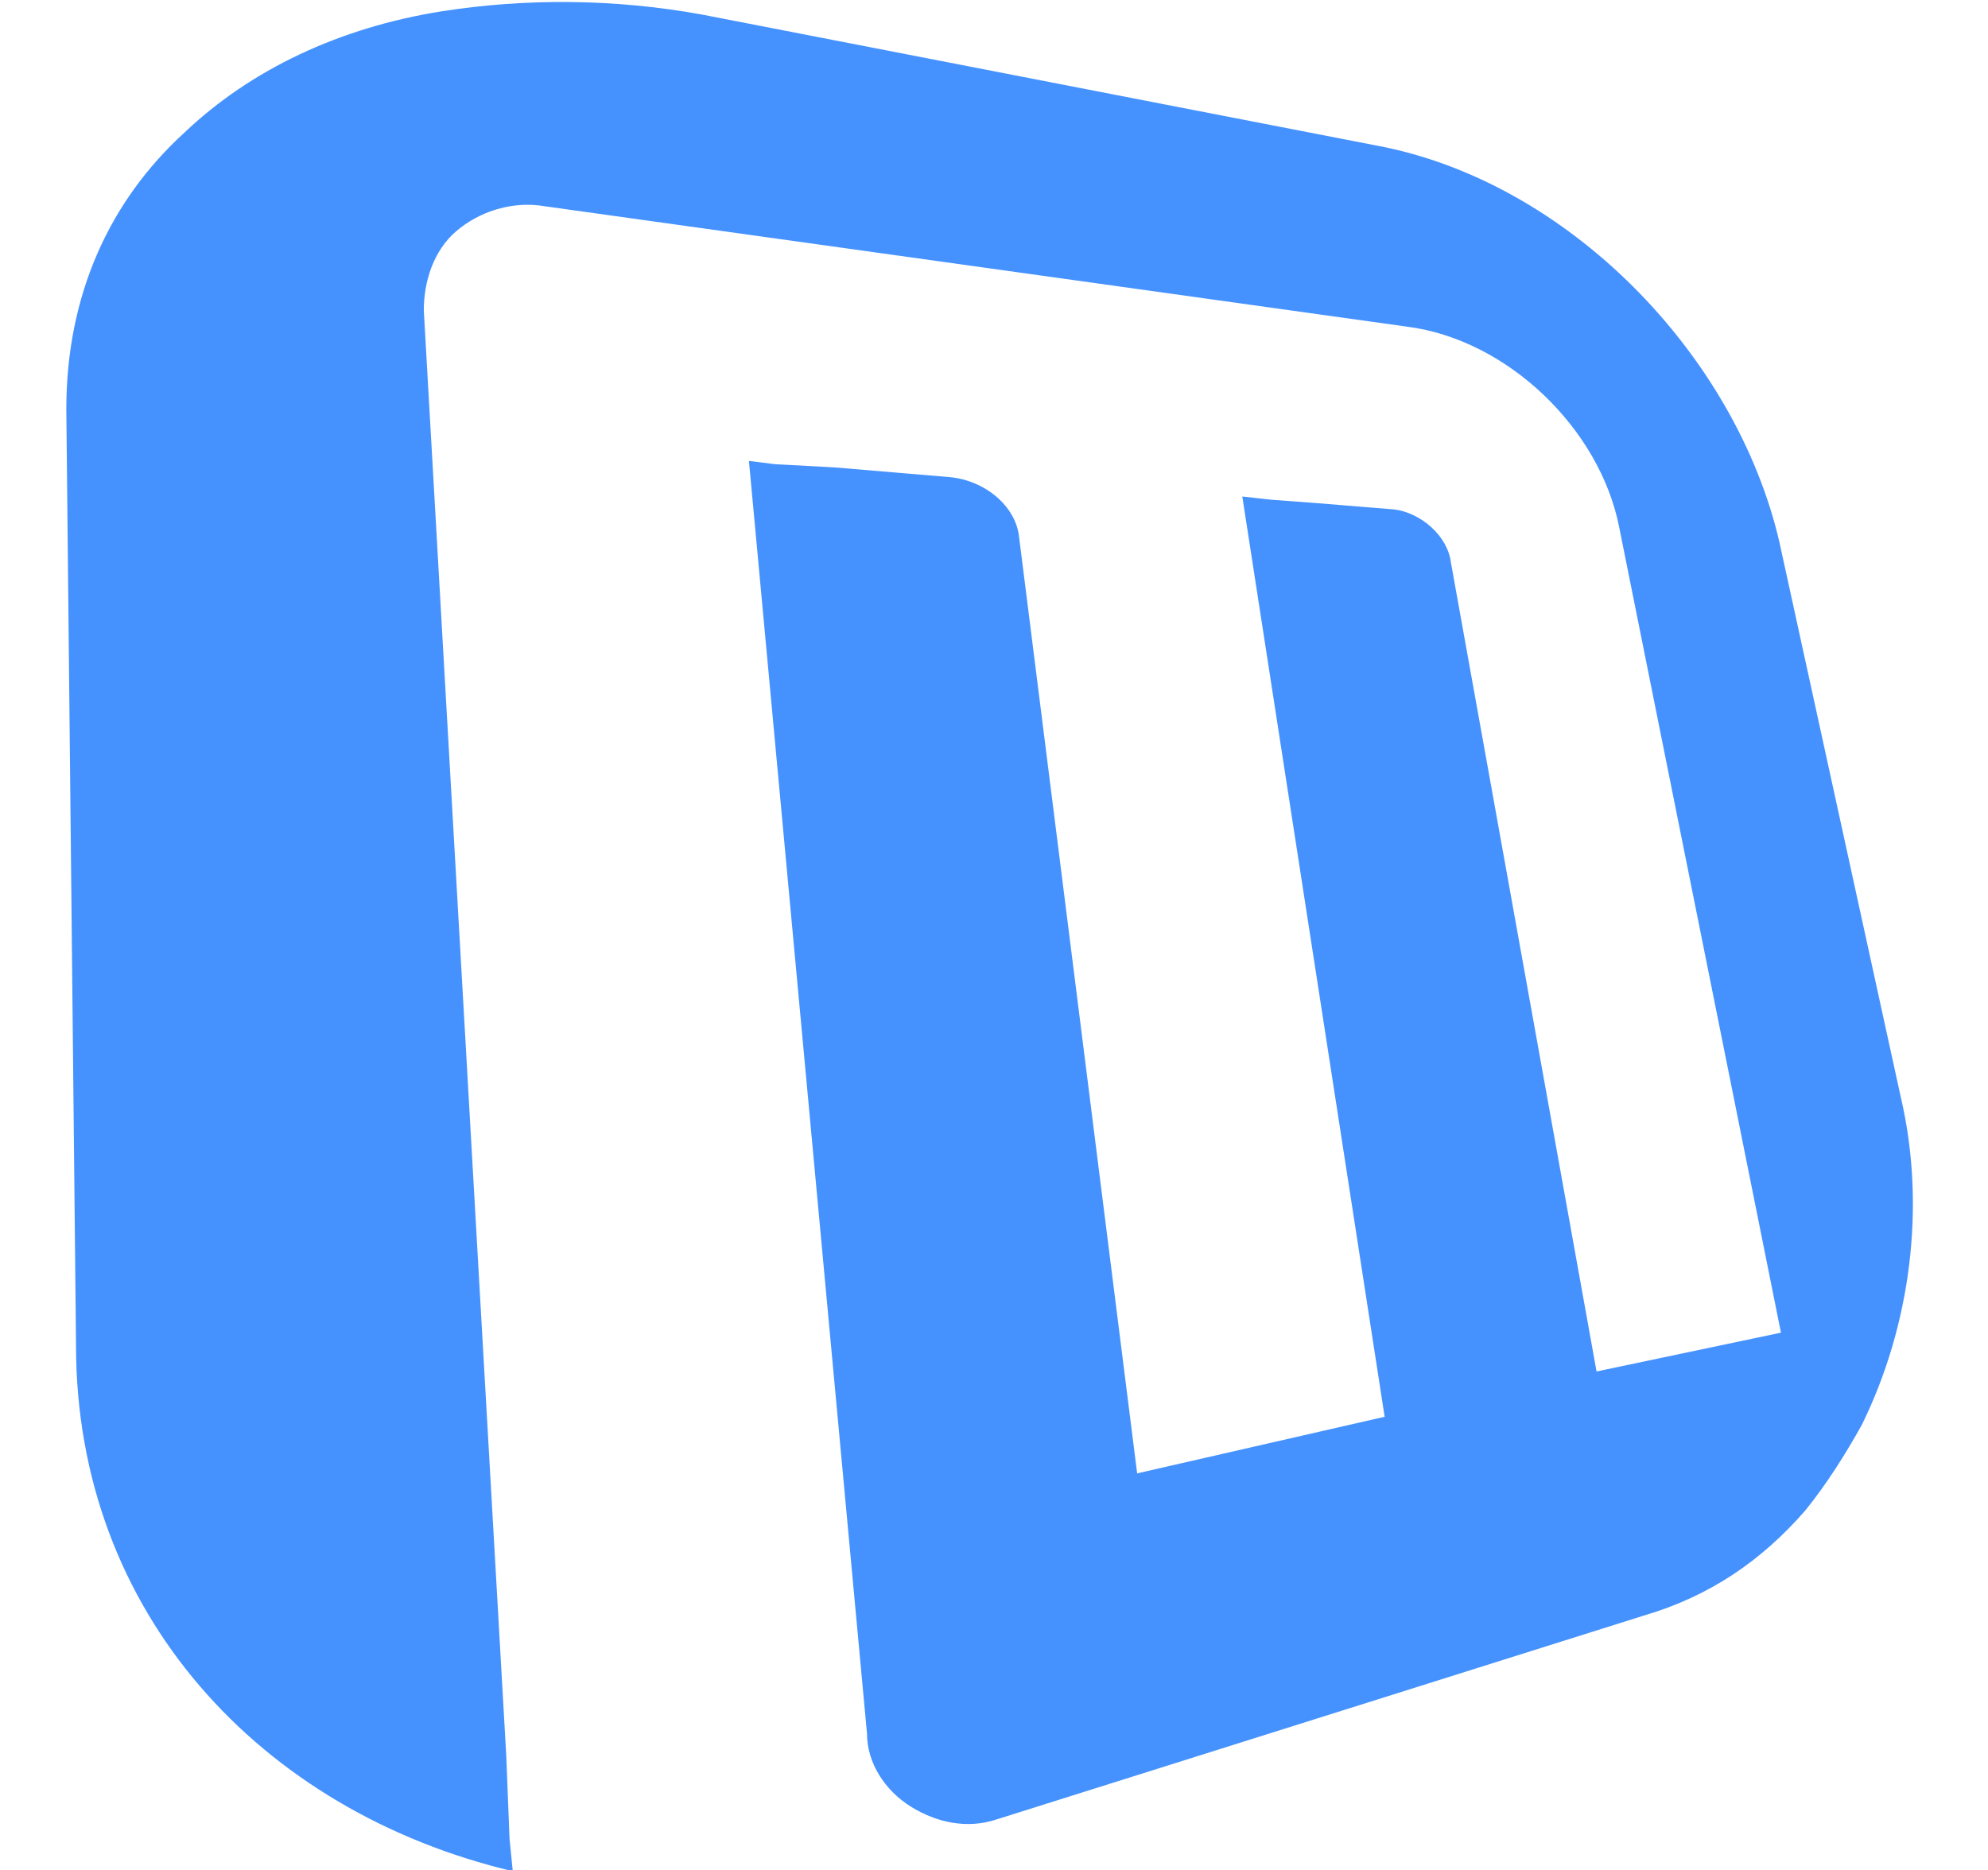
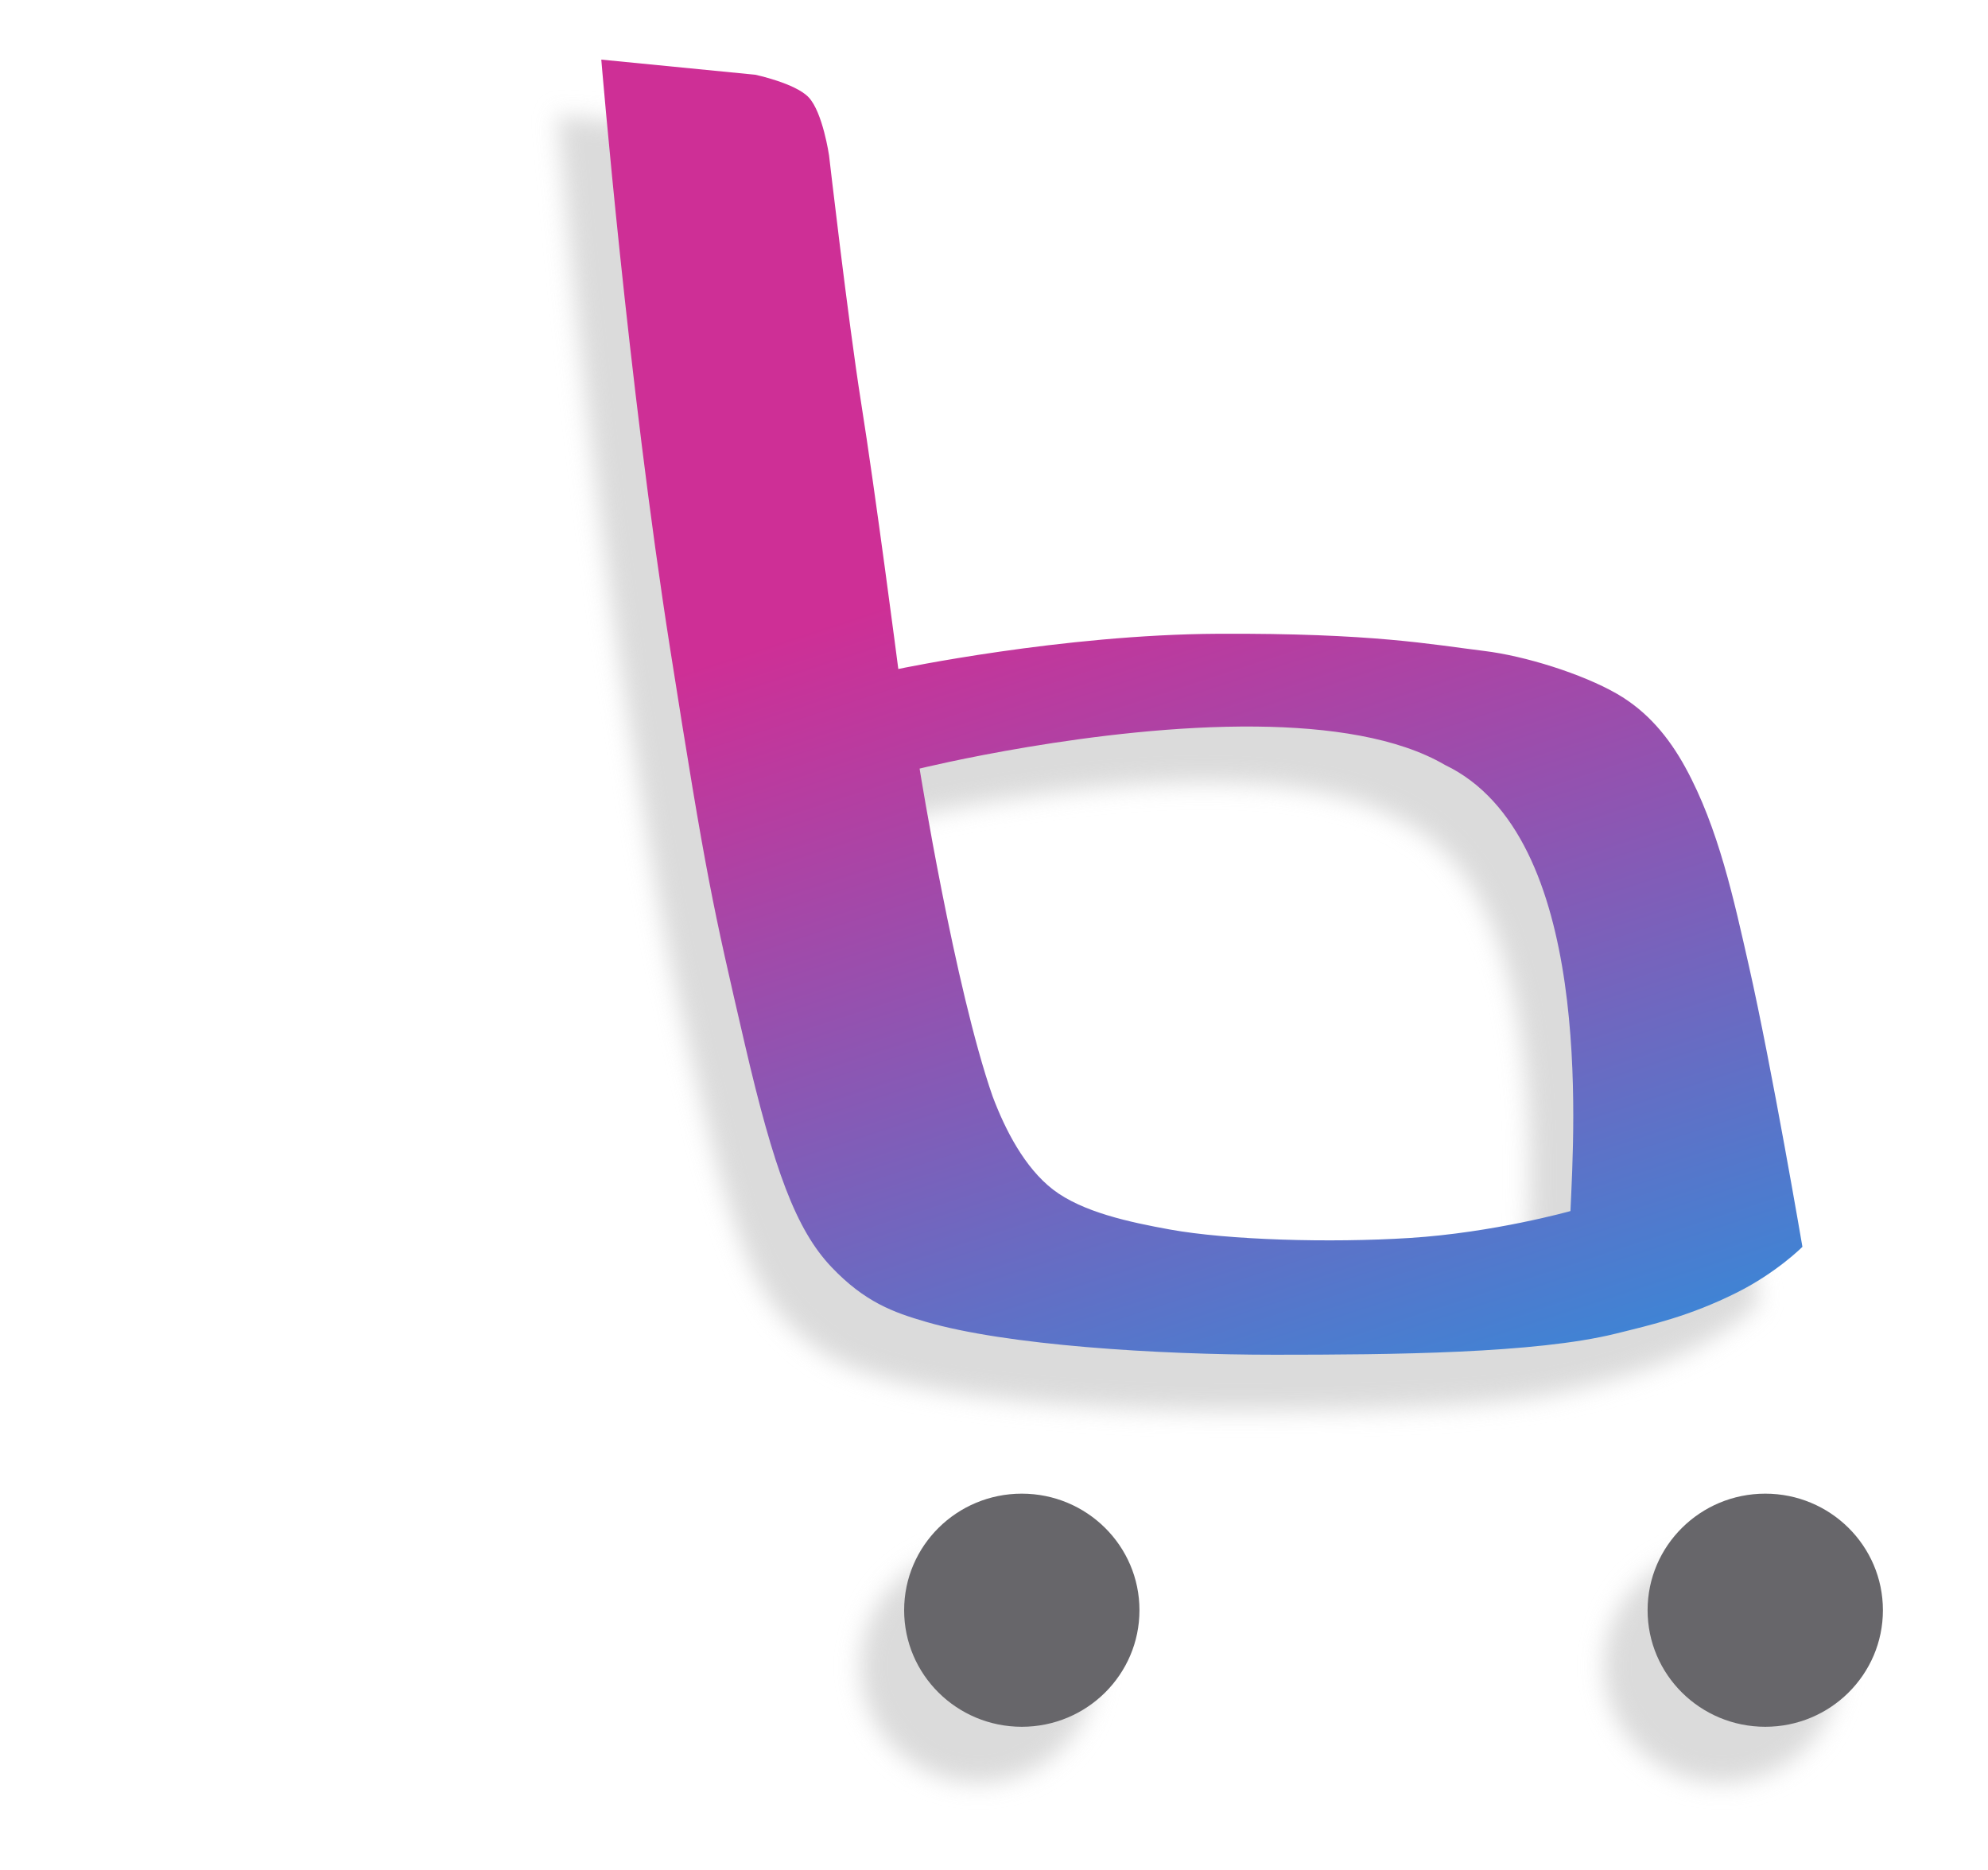
- <svg xmlns="http://www.w3.org/2000/svg" version="1.1" id="Layer_1" x="0px" y="0px" viewBox="0 0 122.9 115.6" style="enable-background:new 0 0 122.9 115.6;" xml:space="preserve">
+ <svg xmlns="http://www.w3.org/2000/svg" enable-background="new 0 0 122.9 115.6" version="1.1" viewBox="0 0 122.9 115.6" xml:space="preserve">
+   <defs>
+     <filter id="filter4530-8" x="-.004" y="-.016" width="1.007" height="1.033" color-interpolation-filters="sRGB">
+       <feGaussianBlur stdDeviation="0.235" />
+     </filter>
+     <linearGradient id="linearGradient89" x1="10.583" x2="13.758" y1="2.884" y2="12.609" gradientTransform="matrix(1.2124,0,0,1.2124,14.48,-33.096)" gradientUnits="userSpaceOnUse">
+       <stop stop-color="#ce2f96" offset="0" />
+       <stop stop-color="#00a9f0" offset="1" />
+     </linearGradient>
+   </defs>
  <style type="text/css">
	.st0{fill:#4592FF;}
</style>
-   <path id="XMLID_110_" class="st0" d="M115.1,88.1L115.1,88.1c-1,1.8-2.2,3.7-3.5,5.3l0,0c-2.7,3.1-5.9,5.3-10,6.5l-40,12.6  c-1.8,0.6-3.7,0.2-5.3-0.8c-1.6-1-2.7-2.7-2.7-4.5l-7.3-78.7l1.6,0.2l3.7,0.2l7.1,0.6c2.2,0.2,4.1,1.8,4.3,3.7l7.3,57.9l15.3-3.5  l-8.8-56.9l1.8,0.2l2.7,0.2l4.9,0.4c1.6,0.2,3.3,1.6,3.5,3.3l9,50l11.4-2.4l-10-49.8c-1.2-6.1-6.9-11.6-13.1-12.4l-53.7-7.5  c-1.8-0.2-3.7,0.4-5.1,1.6c-1.4,1.2-2,3.1-2,4.9l5.1,89.4l0.2,5.1l0.2,2C16.1,112,4.7,99.7,4.7,83.2L4.1,25.3  c0-7.1,2.7-12.9,7.3-17.1c4.1-3.9,9.6-6.5,15.9-7.5c5.1-0.8,10.6-0.8,16.1,0.2L85.1,9c11.8,2.2,22.2,12.9,24.9,24.5l7.5,34.3  C119.1,74.6,118.1,82,115.1,88.1z" />
-   <g id="XMLID_57_">
-     <g id="XMLID_213_">
-       <path id="XMLID_237_" class="st0" d="M163.6,24.7h17.3l4.5,41.4h0.2l22-41.4h17.5l-12,57.1h-11.8l10.4-45.5h-0.2l-24.3,45.5h-9.6    l-5.5-45.5H172l-8.6,45.5h-11.8L163.6,24.7z" />
-       <path id="XMLID_234_" class="st0" d="M232.2,40.4h11.4l-8.8,41.4h-11.4L232.2,40.4z M245,34h-11.4l2-9.4H247L245,34z" />
-       <path id="XMLID_232_" class="st0" d="M276.4,54.6c0-4.9-2.7-6.9-7.5-6.9c-8.6,0-11.6,10.4-11.6,17.5c0,4.9,2,9,7.8,9    c5.1,0,8-3.7,9.2-7.8h11.4c-3.5,10.4-10.6,16.3-21.4,16.3c-11.4,0-18.4-5.7-18.4-17.7c0-14.1,8.6-25.9,23.3-25.9    c10,0,18.4,4.5,18.6,15.5H276.4z" />
-       <path id="XMLID_230_" class="st0" d="M297.2,40.4H308l-1.6,7.3l0.2,0.2c2.7-5.7,8.2-8.8,14.3-8.8c1.2,0,2.2,0,3.5,0.2l-2.2,11    c-1.6-0.4-3.3-0.8-4.9-0.8c-8.8,0-11.8,6.5-13.3,13.7l-3.9,18.4h-11.4L297.2,40.4z" />
-       <path id="XMLID_227_" class="st0" d="M345.2,39.3c11.4,0,19.2,5.5,19.2,17.5c0,14.5-9,26.1-24.1,26.1c-11.4,0-19-5.9-19-17.7    C321.5,51,330.5,39.3,345.2,39.3z M340.9,74.2c8.6,0,12.2-10.4,12.2-17.3c0-5.5-2.4-9.2-8.4-9.2c-8.4,0-12,10.2-12,17.1    C332.7,69.9,335.6,74.2,340.9,74.2z" />
-       <path id="XMLID_225_" class="st0" d="M413.1,81.8h-11.8l-1.4-29.2l0,0l-12.9,29h-11.8l-4.5-41.4h11.6l1.6,29.2h0.2l12.6-29.2h11.4    l1.2,29h0.2l13.3-29h12L413.1,81.8z" />
-       <path id="XMLID_222_" class="st0" d="M444.9,63.8c0,1,0,1.8,0,2.4c0,4.9,3.1,8.2,9.2,8.2c4.5,0,6.7-3.1,8.6-5.7h11.4    c-3.7,9.2-9.6,14.3-21.4,14.3c-11,0-18.4-6.3-18.4-18.2c0-13.3,8.8-25.5,22.8-25.5c11.4,0,19.2,6.1,19.2,18.2    c0,2.2-0.2,4.5-0.6,6.5h-30.8L444.9,63.8L444.9,63.8z M465.1,56.7c0-4.3-1-8.8-7.8-8.8c-6.3,0-9.6,4.1-11.2,8.8H465.1z" />
-       <path id="XMLID_219_" class="st0" d="M490.2,24.7h11.4l-4.3,20.2h0.2c3.5-3.9,6.7-5.5,12.2-5.5c10.4,0,14.9,8,14.9,17.5    c0,12.9-7.3,25.9-21.4,25.9c-5.7,0-11-1.8-13.1-7.5H490l-1.4,6.5h-10.4L490.2,24.7z M492.9,65.7c0,5.1,3.1,8.8,8.2,8.8    c8.6,0,12.2-10.2,12.2-17.3c0-5.1-2.2-9.2-8.2-9.2C496.3,47.9,492.9,58.3,492.9,65.7z" />
-       <path id="XMLID_216_" class="st0" d="M539.8,63.8c0,1,0,1.8,0,2.4c0,4.9,3.1,8.2,9.2,8.2c4.5,0,6.7-3.1,8.6-5.7H569    c-3.7,9.2-9.6,14.3-21.4,14.3c-11,0-18.4-6.3-18.4-18.2c0-13.3,8.8-25.5,22.8-25.5c11.4,0,19.2,6.1,19.2,18.2    c0,2.2-0.2,4.5-0.6,6.5h-30.8L539.8,63.8L539.8,63.8z M560,56.7c0-4.3-1-8.8-7.8-8.8c-6.3,0-9.6,4.1-11.2,8.8H560z" />
-       <path id="XMLID_214_" class="st0" d="M581.6,40.4h10.8l-1.6,7.3l0.2,0.2c2.7-5.7,8.2-8.8,14.3-8.8c1.2,0,2.2,0,3.5,0.2l-2.2,11    c-1.6-0.4-3.3-0.8-4.9-0.8c-8.8,0-11.8,6.5-13.3,13.7l-3.9,18.4H573L581.6,40.4z" />
+   <g transform="matrix(10.129 0 0 10.129 51.638 153.75)">
+     <g transform="matrix(.72025 0 0 .72025 -9.2851 7.6804)">
+       <g transform="matrix(1.6832,0,0,1.6832,3.6217,-31.646)">
+         <path transform="matrix(.24225 0 0 .24225 1.3706 -12.113)" d="m11.307 52.176s0.556 6.695 1.432 12.258c0.747 4.747 0.882 5.324 1.551 8.203 0.604 2.602 1.061 3.858 1.803 4.639 0.689 0.725 1.282 0.94 1.967 1.139 1.665 0.484 4.796 0.684 7.244 0.684 2.448 0 5.425-0.028 7.084-0.438 0.75-0.185 1.526-0.357 2.516-0.852 0.836-0.417 1.365-0.951 1.365-0.951s-0.637-3.74-1.109-5.824c-0.316-1.397-0.635-2.882-1.322-4.139-0.348-0.636-0.791-1.169-1.42-1.531-0.73-0.42-1.926-0.789-2.762-0.891-1.1-0.134-2.303-0.374-5.529-0.357-3.243 0.016-6.646 0.732-6.646 0.732s-0.478-3.689-0.773-5.547c-0.271-1.702-0.664-5.129-0.664-5.129s-0.13-0.894-0.422-1.205c-0.275-0.293-1.111-0.473-1.111-0.473zm32.188 5.971c-0.712 0.014-1.26 0.049-1.26 0.049s0.193 1.778 0.531 2.309c0.305 0.479 0.787 0.757 1.281 0.957 0.647 0.262 3.789 0.344 3.789 0.344s-0.204-1.814-0.531-2.467c-0.162-0.324-0.388-0.639-0.688-0.844-0.253-0.173-0.571-0.246-0.875-0.281-0.659-0.077-1.536-0.081-2.248-0.066zm56.557 1.315v4.08h-4.486v1.166h4.455v8.344c0 0.88 0.08 1.691 0.244 2.428 0.184 0.717 0.472 1.33 0.861 1.842 0.41 0.512 0.951 0.911 1.627 1.197 0.676 0.287 1.525 0.432 2.549 0.432 0.921 0 1.732-0.084 2.428-0.248 0.696-0.164 1.381-0.387 2.057-0.674l-0.367-1.045c-0.594 0.246-1.209 0.441-1.844 0.584-0.614 0.123-1.31 0.184-2.088 0.184-0.819 0-1.495-0.102-2.027-0.307-0.532-0.205-0.953-0.502-1.26-0.891-0.307-0.41-0.524-0.891-0.646-1.443-0.123-0.573-0.184-1.219-0.184-1.935v-8.467h7.863v-1.166h-7.861v-4.08zm-40.84 0.041 0.373 3.918h-5.481l0.355 2.309h5.283l0.619 5.184s0.256 2.226 0.613 3.273c0.37 1.086 0.827 1.913 1.629 2.701 0.627 0.616 1.291 1.054 2.111 1.435 0.634 0.295 1.921 0.617 2.678 0.625 2.467 0.023 3.797-0.904 3.797-0.904l-0.488-1.963s-0.846 0.367-1.25 0.455c-0.443 0.097-0.684 0.141-1.115 0.111-0.435-0.029-0.791-0.06-1.19-0.238-0.373-0.167-0.592-0.447-0.768-0.676-1.072-1.401-1.525-5.516-1.525-5.516l-0.436-4.488h5.693l-0.354-2.309h-5.562l-0.428-3.897zm-15.971 3.918s1.001 10.87 1.744 14.764c0.049 0.259 0.243 0.518 0.473 0.635 0.236 0.121 0.779 0.131 0.779 0.131h3.404c-0.887-5.793-1.693-14.213-1.693-14.213s-0.014-0.55-0.479-0.984c-0.423-0.396-1.199-0.332-1.199-0.332zm40.605 0.049c-0.983 0-1.843 0.104-2.58 0.309-0.717 0.205-1.319 0.491-1.81 0.859-0.471 0.348-0.82 0.766-1.045 1.258-0.225 0.471-0.338 0.974-0.338 1.506 0 1.085 0.513 1.956 1.537 2.611 1.024 0.635 2.476 1.135 4.359 1.504 1.167 0.246 2.088 0.501 2.764 0.768 0.696 0.246 1.22 0.512 1.568 0.799 0.369 0.266 0.603 0.552 0.705 0.859 0.102 0.287 0.154 0.594 0.154 0.922 0 0.778-0.379 1.465-1.137 2.059-0.758 0.573-1.895 0.859-3.41 0.859-1.556 0-2.856-0.193-3.9-0.582-1.024-0.41-1.954-0.934-2.793-1.568l-0.707 0.984c0.88 0.614 1.925 1.156 3.133 1.627 1.228 0.471 2.611 0.707 4.146 0.707 0.962 0 1.823-0.113 2.58-0.338s1.391-0.522 1.902-0.891c0.532-0.389 0.933-0.831 1.199-1.322 0.266-0.512 0.398-1.043 0.398-1.596 0-0.553-0.091-1.045-0.275-1.475-0.164-0.43-0.484-0.82-0.955-1.168-0.45-0.369-1.083-0.696-1.902-0.982-0.799-0.287-1.832-0.562-3.102-0.828-1.659-0.348-2.887-0.749-3.686-1.199-0.778-0.45-1.168-1.066-1.168-1.844 0-0.348 0.071-0.673 0.215-0.98 0.143-0.328 0.379-0.616 0.707-0.861 0.328-0.246 0.767-0.439 1.32-0.582 0.553-0.164 1.229-0.246 2.027-0.246 1.003 0 1.924 0.152 2.764 0.459 0.839 0.287 1.587 0.677 2.242 1.168l0.738-0.982c-0.717-0.512-1.596-0.943-2.641-1.291-1.024-0.348-2.029-0.521-3.012-0.521zm36.893 0c-0.962 0-1.883 0.173-2.764 0.521-0.86 0.348-1.616 0.851-2.272 1.506-0.655 0.655-1.177 1.474-1.566 2.457-0.369 0.962-0.553 2.057-0.553 3.285s0.184 2.325 0.553 3.287c0.389 0.942 0.911 1.741 1.566 2.397 0.655 0.655 1.412 1.156 2.272 1.504 0.88 0.348 1.801 0.521 2.764 0.521 0.962 0 1.875-0.173 2.734-0.521 0.88-0.348 1.649-0.849 2.305-1.504 0.655-0.655 1.165-1.455 1.533-2.397 0.389-0.962 0.584-2.059 0.584-3.287s-0.195-2.323-0.584-3.285c-0.369-0.983-0.878-1.802-1.533-2.457-0.655-0.655-1.424-1.158-2.305-1.506-0.86-0.348-1.772-0.521-2.734-0.521zm37.354 0c-0.962 1.78e-4 -1.893 0.184-2.793 0.553-0.88 0.348-1.66 0.859-2.336 1.535-0.676 0.655-1.219 1.466-1.629 2.428-0.409 0.962-0.611 2.037-0.611 3.225 0 1.208 0.202 2.292 0.611 3.254 0.41 0.962 0.964 1.783 1.66 2.459 0.717 0.655 1.546 1.156 2.488 1.504 0.942 0.348 1.945 0.521 3.01 0.521 1.31 0 2.405-0.173 3.285-0.521 0.88-0.369 1.649-0.778 2.305-1.228l-0.555-1.014c-0.696 0.471-1.442 0.861-2.24 1.168-0.799 0.287-1.7 0.43-2.703 0.43-0.86 0-1.679-0.132-2.457-0.398-0.758-0.287-1.435-0.698-2.029-1.23-0.594-0.532-1.073-1.198-1.441-1.996-0.348-0.799-0.532-1.709-0.553-2.732h12.531c0.041-0.184 0.06-0.368 0.06-0.553v-0.584c0-1.065-0.154-2.016-0.461-2.856-0.307-0.839-0.749-1.548-1.322-2.121-0.573-0.594-1.267-1.042-2.086-1.35-0.819-0.327-1.73-0.492-2.732-0.492zm-16.719 0.004c-1.296 0-2.49 0.071-3.584 0.215-1.065 0.129-2.015 0.295-2.85 0.496v14.764h1.391v-13.682c0.921-0.187 2.152-0.499 3.902-0.533 1.342-0.026 3.588 0.051 4.51 0.252l0.646-1.211c-0.605-0.115-1.25-0.193-1.941-0.236-0.691-0.043-1.383-0.064-2.074-0.064zm16.75 1.164c1.495 0 2.734 0.459 3.717 1.381 0.983 0.921 1.523 2.334 1.625 4.238h-11.299c0.102-0.901 0.337-1.698 0.705-2.394 0.369-0.696 0.819-1.279 1.352-1.75 0.553-0.491 1.155-0.862 1.81-1.107 0.676-0.246 1.373-0.367 2.09-0.367zm-37.385 0.029c0.819 0 1.575 0.165 2.272 0.492 0.717 0.307 1.323 0.758 1.814 1.352 0.512 0.573 0.911 1.26 1.197 2.059 0.287 0.799 0.43 1.687 0.43 2.67 0 0.962-0.143 1.844-0.43 2.643-0.287 0.799-0.685 1.483-1.197 2.057-0.491 0.573-1.098 1.024-1.814 1.352-0.696 0.307-1.453 0.463-2.272 0.463-0.839 0-1.607-0.156-2.303-0.463-0.696-0.328-1.301-0.778-1.812-1.352-0.491-0.573-0.879-1.258-1.166-2.057-0.287-0.799-0.432-1.68-0.432-2.643 0-0.983 0.145-1.871 0.432-2.67 0.287-0.799 0.675-1.485 1.166-2.059 0.512-0.594 1.116-1.044 1.812-1.352 0.696-0.328 1.463-0.492 2.303-0.492zm-95.82 1.373c1.509 0.015 2.945 0.224 3.926 0.801 3.083 1.481 2.68 7.532 2.603 9.271 0 0-1.591 0.449-3.338 0.559-1.668 0.104-3.778 0.042-4.982-0.176-0.843-0.153-1.822-0.363-2.432-0.832-0.592-0.455-0.996-1.242-1.258-1.941-0.785-2.252-1.516-6.809-1.516-6.809s3.677-0.906 6.996-0.873zm-4.871 15.943a2.446 2.424 0 0 0-2.447 2.424 2.446 2.424 0 0 0 2.447 2.422 2.446 2.424 0 0 0 2.445-2.422 2.446 2.424 0 0 0-2.445-2.424zm15.449 0a2.446 2.424 0 0 0-2.445 2.424 2.446 2.424 0 0 0 2.445 2.422 2.446 2.424 0 0 0 2.445-2.422 2.446 2.424 0 0 0-2.445-2.424z" fill="#ccc" filter="url(#filter4530-8)" opacity=".7" stroke-width="2.245" />
+         <g transform="matrix(.75521 0 0 .75521 3.1013 11.597)">
+           <g transform="matrix(.72025 0 0 .72025 -9.2851 7.6804)">
+             <path d="m15.149-31.533s0.248 2.982 0.638 5.459c0.333 2.114 0.393 2.371 0.69 3.653 0.269 1.159 0.472 1.718 0.803 2.066 0.307 0.323 0.572 0.419 0.876 0.507 0.742 0.216 2.136 0.304 3.226 0.304 1.09 0 2.416-0.012 3.155-0.195 0.334-0.083 0.68-0.16 1.121-0.38 0.372-0.186 0.608-0.424 0.608-0.424s-0.284-1.665-0.494-2.594c-0.141-0.622-0.283-1.284-0.589-1.843-0.155-0.283-0.353-0.52-0.633-0.682-0.325-0.187-0.857-0.352-1.23-0.397-0.49-0.06-1.025-0.166-2.462-0.159-1.444 0.007-2.96 0.326-2.96 0.326s-0.213-1.643-0.345-2.47c-0.12-0.758-0.296-2.284-0.296-2.284s-0.058-0.398-0.188-0.537c-0.122-0.131-0.495-0.21-0.495-0.21zm39.523 3.245-6.42e-4 1.817h-1.997v0.519h1.984v3.716c0 0.392 0.036 0.752 0.109 1.081 0.082 0.319 0.21 0.593 0.383 0.821 0.182 0.228 0.424 0.405 0.725 0.533 0.301 0.128 0.679 0.192 1.135 0.192 0.41 0 0.771-0.037 1.081-0.11 0.31-0.073 0.616-0.173 0.917-0.301l-0.164-0.465c-0.264 0.109-0.538 0.196-0.821 0.26-0.274 0.055-0.584 0.081-0.93 0.081-0.365 0-0.666-0.045-0.903-0.137s-0.424-0.223-0.561-0.397c-0.137-0.182-0.233-0.397-0.288-0.643-0.055-0.255-0.082-0.543-0.082-0.862v-3.77h3.502v-0.519h-3.502v-1.817zm-18.189 0.018 0.167 1.745h-2.441l0.158 1.028h2.353l0.276 2.308s0.114 0.992 0.273 1.458c0.165 0.484 0.368 0.851 0.725 1.202 0.279 0.274 0.575 0.47 0.94 0.64 0.282 0.131 0.855 0.275 1.192 0.279 1.099 0.01 1.692-0.403 1.692-0.403l-0.218-0.875s-0.377 0.164-0.556 0.203c-0.197 0.043-0.305 0.062-0.497 0.049-0.194-0.013-0.352-0.027-0.529-0.106-0.166-0.074-0.264-0.199-0.342-0.301-0.478-0.624-0.679-2.457-0.679-2.457l-0.194-1.999h2.535l-0.157-1.028h-2.477l-0.191-1.735zm-7.112 1.745s0.445 4.841 0.776 6.575c0.022 0.115 0.109 0.23 0.211 0.283 0.105 0.054 0.346 0.058 0.346 0.058h1.517c-0.395-2.58-0.755-6.329-0.755-6.329s-0.006-0.245-0.213-0.439c-0.188-0.176-0.534-0.148-0.534-0.148zm18.084 0.021c-0.438 0-0.821 0.046-1.149 0.137-0.319 0.091-0.588 0.219-0.807 0.383-0.21 0.155-0.365 0.342-0.465 0.561-0.1 0.21-0.15 0.433-0.15 0.67 0 0.483 0.228 0.871 0.684 1.163 0.456 0.283 1.103 0.506 1.942 0.67 0.52 0.109 0.93 0.224 1.231 0.342 0.31 0.109 0.543 0.228 0.698 0.356 0.164 0.119 0.269 0.246 0.315 0.383 0.046 0.128 0.068 0.264 0.068 0.41 0 0.347-0.168 0.652-0.506 0.917-0.337 0.255-0.844 0.383-1.519 0.383-0.693 0-1.272-0.086-1.737-0.259-0.456-0.182-0.87-0.415-1.244-0.698l-0.315 0.438c0.392 0.274 0.857 0.515 1.395 0.725 0.547 0.21 1.162 0.315 1.846 0.315 0.429 0 0.812-0.05 1.149-0.15 0.337-0.1 0.62-0.232 0.848-0.397 0.237-0.173 0.415-0.369 0.534-0.588 0.119-0.228 0.178-0.465 0.178-0.711 0-0.246-0.041-0.465-0.123-0.657-0.073-0.192-0.215-0.365-0.425-0.52-0.201-0.164-0.482-0.31-0.847-0.438-0.356-0.128-0.816-0.25-1.381-0.369-0.739-0.155-1.286-0.333-1.641-0.534-0.347-0.201-0.52-0.474-0.52-0.821 0-0.155 0.031-0.301 0.095-0.437 0.064-0.146 0.169-0.274 0.315-0.383 0.146-0.109 0.342-0.196 0.588-0.259 0.246-0.073 0.547-0.11 0.903-0.11 0.447 0 0.857 0.068 1.231 0.205 0.374 0.128 0.707 0.301 0.999 0.52l0.328-0.438c-0.319-0.228-0.711-0.419-1.176-0.575-0.456-0.155-0.903-0.232-1.341-0.232zm16.43 0c-0.429 0-0.838 0.077-1.23 0.232-0.383 0.155-0.72 0.379-1.012 0.67-0.292 0.292-0.525 0.657-0.698 1.095-0.164 0.429-0.246 0.916-0.246 1.464s0.082 1.035 0.246 1.464c0.173 0.419 0.406 0.775 0.698 1.067 0.292 0.292 0.629 0.515 1.012 0.67 0.392 0.155 0.802 0.232 1.23 0.232 0.429 0 0.835-0.077 1.218-0.232 0.392-0.155 0.734-0.379 1.026-0.67 0.292-0.292 0.519-0.647 0.683-1.067 0.173-0.429 0.26-0.916 0.26-1.464s-0.087-1.035-0.26-1.464c-0.164-0.438-0.391-0.803-0.683-1.095-0.292-0.292-0.634-0.515-1.026-0.67-0.383-0.155-0.789-0.232-1.218-0.232zm16.636 0c-0.428 8e-5 -0.843 0.082-1.244 0.246-0.392 0.155-0.739 0.383-1.04 0.684-0.301 0.292-0.543 0.652-0.725 1.081-0.182 0.429-0.273 0.907-0.273 1.436 0 0.538 0.09 1.021 0.273 1.45 0.182 0.429 0.429 0.794 0.739 1.095 0.319 0.292 0.689 0.515 1.108 0.67 0.419 0.155 0.866 0.232 1.34 0.232 0.584 0 1.071-0.077 1.464-0.232 0.392-0.164 0.734-0.346 1.026-0.547l-0.247-0.452c-0.31 0.21-0.642 0.383-0.998 0.52-0.356 0.128-0.757 0.191-1.204 0.191-0.383 0-0.748-0.059-1.095-0.177-0.337-0.128-0.639-0.31-0.903-0.548s-0.478-0.533-0.642-0.889c-0.155-0.356-0.237-0.761-0.246-1.217h5.581c0.018-0.082 0.027-0.164 0.027-0.246v-0.26c0-0.474-0.069-0.898-0.205-1.272s-0.333-0.689-0.588-0.944c-0.255-0.264-0.565-0.465-0.93-0.601-0.365-0.146-0.77-0.219-1.217-0.219h-6.42e-4zm-7.446 0.002c-0.577 0-1.109 0.032-1.596 0.096-0.474 0.058-0.898 0.131-1.27 0.221v6.576h0.62v-6.094c0.41-0.083 0.958-0.222 1.738-0.237 0.598-0.012 1.598 0.023 2.009 0.113l0.288-0.539c-0.269-0.051-0.557-0.086-0.865-0.105s-0.616-0.029-0.923-0.029zm7.46 0.518c0.666 0 1.218 0.205 1.655 0.615 0.438 0.41 0.679 1.04 0.724 1.888h-5.033c0.046-0.401 0.15-0.757 0.315-1.067 0.164-0.31 0.365-0.57 0.602-0.779 0.246-0.219 0.515-0.383 0.806-0.492 0.301-0.109 0.611-0.164 0.93-0.164zm-16.65 0.014c0.365 0 0.702 0.073 1.012 0.219 0.319 0.137 0.589 0.338 0.808 0.602 0.228 0.255 0.405 0.561 0.533 0.917 0.128 0.356 0.192 0.752 0.192 1.19 0 0.429-0.064 0.821-0.192 1.177-0.128 0.356-0.305 0.661-0.533 0.916-0.219 0.255-0.488 0.456-0.808 0.602-0.31 0.137-0.648 0.205-1.012 0.205-0.374 0-0.715-0.069-1.025-0.205-0.31-0.146-0.58-0.347-0.808-0.602-0.219-0.255-0.392-0.56-0.519-0.916-0.128-0.356-0.192-0.748-0.192-1.177 0-0.438 0.065-0.834 0.192-1.19 0.128-0.356 0.301-0.661 0.519-0.917 0.228-0.264 0.498-0.465 0.808-0.602 0.31-0.146 0.651-0.219 1.025-0.219zm-42.674 0.611c0.672 0.007 1.311 0.1 1.748 0.356 1.373 0.659 1.194 3.355 1.16 4.129 0 0-0.71 0.2-1.487 0.249-0.743 0.047-1.682 0.019-2.219-0.078-0.375-0.068-0.811-0.161-1.083-0.37-0.263-0.203-0.443-0.553-0.56-0.865-0.349-1.003-0.675-3.032-0.675-3.032s1.638-0.404 3.116-0.389z" fill="url(#linearGradient89)" />
+             <path d="m28.923-28.852s0.086 0.792 0.236 1.028c0.136 0.213 0.35 0.338 0.57 0.427 0.288 0.117 1.687 0.153 1.687 0.153s-0.091-0.808-0.236-1.099c-0.072-0.144-0.173-0.284-0.306-0.376-0.113-0.077-0.254-0.109-0.389-0.125-0.587-0.068-1.562-0.009-1.562-0.009z" fill="#ce2f96" />
+             <ellipse cx="19.041" cy="-17.179" rx="1.089" ry="1.079" fill="#67666a" style="paint-order:normal" />
+             <ellipse cx="25.922" cy="-17.179" rx="1.089" ry="1.079" fill="#67666a" style="paint-order:normal" />
+           </g>
+         </g>
+       </g>
    </g>
  </g>
</svg>
